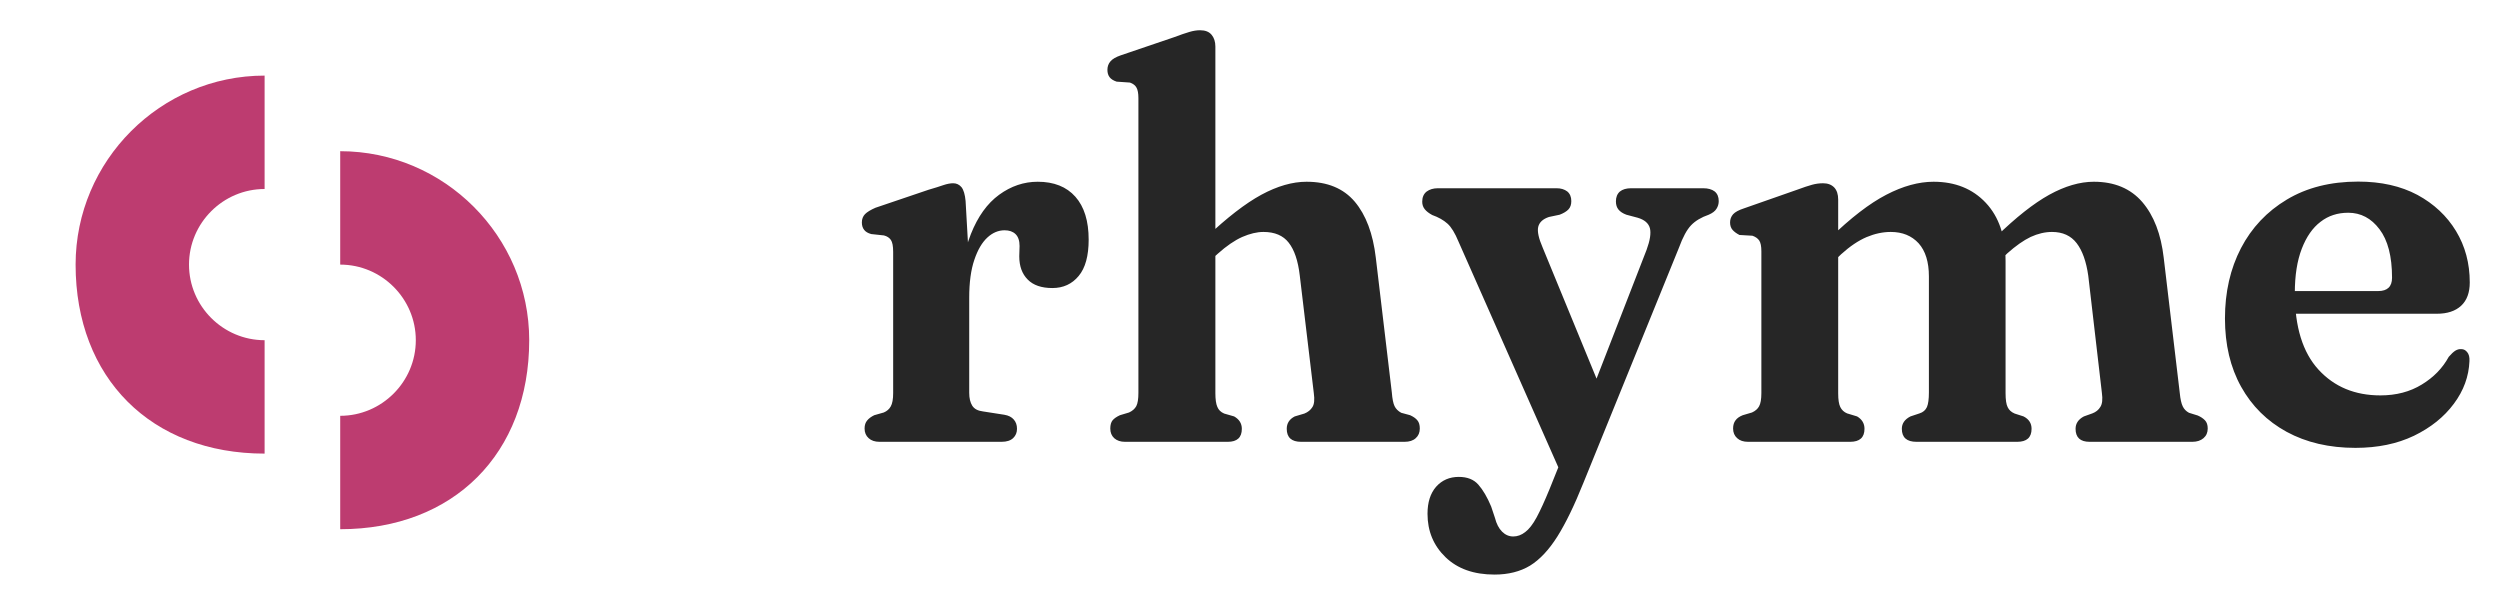
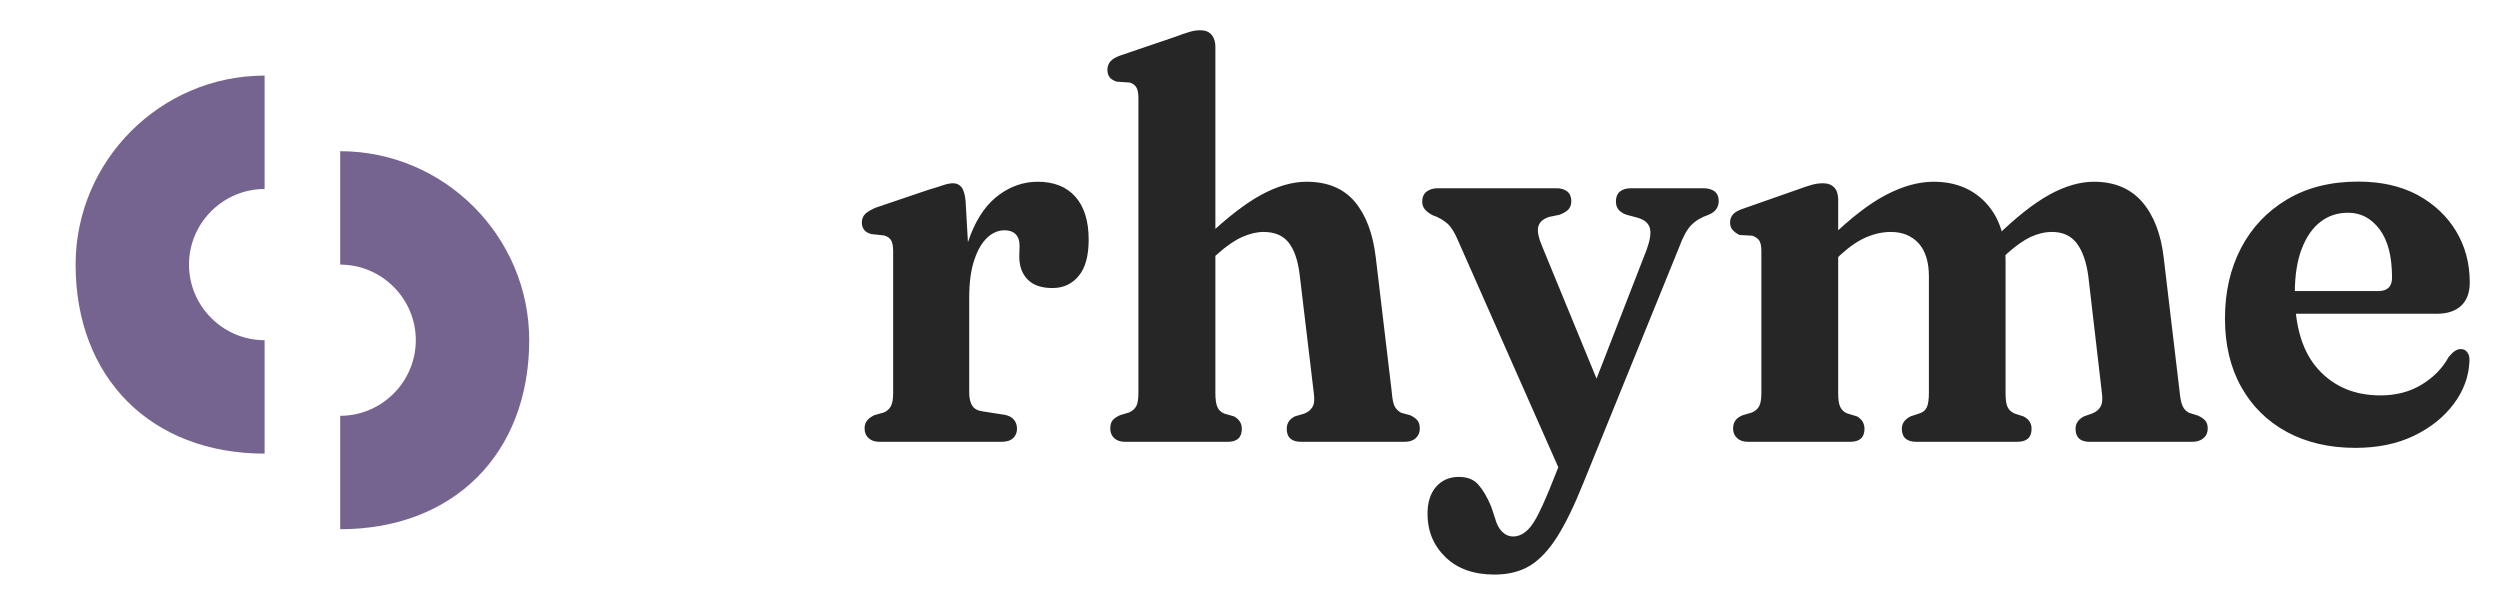
<svg xmlns="http://www.w3.org/2000/svg" viewBox="0 0 165.34 40" role="img" aria-label="Rhyme">
  <g transform="scale(1.25)">
-     <path d="M14 4C8.5 4 4 8.5 4 14C4 20 8 24 14 24V18C11.8 18 10 16.2 10 14C10 11.8 11.8 10 14 10ZM18 8C23.5 8 28 12.5 28 18C28 24 24 28 18 28V22C20.2 22 22 20.2 22 18C22 15.8 20.2 14 18 14Z" fill="#bd3c70" />
+     <path d="M14 4C8.5 4 4 8.5 4 14C4 20 8 24 14 24V18C11.8 18 10 16.2 10 14C10 11.8 11.8 10 14 10ZM18 8C23.5 8 28 12.5 28 18C28 24 24 28 18 28V22C20.2 22 22 20.2 22 18C22 15.8 20.2 14 18 14Z" fill="#75648f" />
  </g>
  <g transform="translate(55)">
    <path d="M9.1 19.69L8.51 19.85Q8.51 17.22 9.21 15.48Q9.9 13.74 11.08 12.88Q12.26 12.02 13.63 12.02L13.63 12.02Q15.24 12.02 16.12 13.01Q17 14 17 15.85L17 15.85Q17 17.46 16.34 18.25Q15.68 19.05 14.6 19.05L14.6 19.05Q13.52 19.05 12.97 18.49Q12.41 17.93 12.41 16.95L12.41 16.95L12.43 16.27Q12.43 15.74 12.16 15.48Q11.9 15.23 11.44 15.23L11.44 15.23Q10.82 15.23 10.3 15.71Q9.77 16.2 9.44 17.18Q9.1 18.17 9.1 19.69L9.1 19.69M8.86 13.29L8.86 13.29L9.1 17.51L9.1 25.98Q9.1 26.51 9.3 26.83Q9.5 27.15 10.01 27.21L10.01 27.21L11.42 27.43Q11.84 27.5 12.05 27.75Q12.26 27.99 12.26 28.36L12.26 28.36Q12.26 28.73 12.01 28.97Q11.75 29.22 11.24 29.22L11.24 29.22L3.17 29.22Q2.71 29.22 2.45 28.98Q2.18 28.74 2.18 28.34L2.18 28.34Q2.18 28.01 2.35 27.81Q2.51 27.61 2.82 27.46L2.82 27.46L3.45 27.28Q3.76 27.15 3.91 26.88Q4.07 26.6 4.07 26L4.07 26L4.07 16.65Q4.07 16.09 3.92 15.87Q3.77 15.65 3.46 15.57L3.46 15.57L2.62 15.48Q2.29 15.39 2.15 15.2Q2 15.01 2 14.71L2 14.71Q2 14.38 2.21 14.16Q2.42 13.95 2.9 13.74L2.9 13.74L6.41 12.55Q7.03 12.37 7.4 12.24Q7.76 12.12 8.04 12.12L8.04 12.12Q8.37 12.12 8.59 12.38Q8.8 12.65 8.86 13.29M25.38 3.08L25.38 3.08L25.38 26Q25.38 26.62 25.51 26.91Q25.63 27.21 25.96 27.35L25.96 27.35L26.62 27.54Q27.13 27.83 27.13 28.36L27.13 28.36Q27.13 29.22 26.2 29.22L26.2 29.22L19.4 29.22Q18.96 29.22 18.69 28.98Q18.43 28.74 18.43 28.34L18.43 28.34Q18.43 27.99 18.58 27.8Q18.74 27.61 19.07 27.46L19.07 27.46L19.67 27.28Q20 27.13 20.15 26.86Q20.29 26.59 20.29 25.98L20.29 25.98L20.29 6.5Q20.29 6.01 20.16 5.79Q20.04 5.57 19.73 5.46L19.73 5.46L18.85 5.4Q18.52 5.29 18.38 5.1Q18.24 4.91 18.24 4.62L18.24 4.62Q18.24 4.29 18.44 4.06Q18.63 3.83 19.12 3.66L19.12 3.66L22.65 2.46Q23.29 2.22 23.67 2.11Q24.04 2 24.37 2L24.37 2Q24.88 2 25.13 2.3Q25.38 2.6 25.38 3.08M25.54 16.78L24.88 17.38L24.01 16.41L24.77 15.7Q26.84 13.74 28.42 12.88Q30.01 12.02 31.41 12.02L31.41 12.02Q33.48 12.02 34.6 13.34Q35.71 14.66 35.99 17.04L35.99 17.04L37.05 25.96Q37.1 26.59 37.23 26.86Q37.36 27.13 37.67 27.3L37.67 27.3L38.26 27.46Q38.59 27.61 38.74 27.8Q38.9 27.99 38.9 28.34L38.9 28.34Q38.9 28.74 38.63 28.98Q38.37 29.22 37.89 29.22L37.89 29.22L31.05 29.22Q30.1 29.22 30.1 28.36L30.1 28.36Q30.1 27.81 30.63 27.54L30.63 27.54L31.27 27.35Q31.62 27.21 31.8 26.92Q31.98 26.64 31.89 26L31.89 26L30.96 18.21Q30.79 16.76 30.23 16.05Q29.68 15.34 28.56 15.34L28.56 15.34Q27.92 15.34 27.16 15.67Q26.4 16.01 25.54 16.78L25.54 16.78M47.02 16.36L51.21 26.55L48.43 31.74L41.46 15.98Q41.11 15.13 40.73 14.79Q40.34 14.44 39.72 14.22L39.72 14.22Q39.39 14.04 39.23 13.84Q39.06 13.63 39.06 13.34L39.06 13.34Q39.06 12.9 39.35 12.67Q39.65 12.45 40.09 12.45L40.09 12.45L47.95 12.45Q48.37 12.45 48.65 12.66Q48.92 12.88 48.92 13.3L48.92 13.3Q48.92 13.65 48.73 13.85Q48.54 14.05 48.15 14.2L48.15 14.2L47.44 14.35Q46.84 14.55 46.73 15.01Q46.63 15.46 47.02 16.36L47.02 16.36M47.48 32.35L47.48 32.35L48.65 29.44L49.49 27.87L53.9 16.52Q54.24 15.59 54.12 15.1Q53.99 14.6 53.31 14.4L53.31 14.4L52.56 14.2Q52.21 14.07 52.04 13.86Q51.87 13.65 51.87 13.32L51.87 13.32Q51.87 12.9 52.13 12.67Q52.4 12.45 52.87 12.45L52.87 12.45L57.65 12.45Q58.12 12.45 58.4 12.66Q58.67 12.88 58.67 13.3L58.67 13.3Q58.67 13.58 58.52 13.81Q58.38 14.04 58.01 14.2L58.01 14.2Q57.26 14.46 56.84 14.9Q56.42 15.34 56.04 16.38L56.04 16.38L49.73 31.91Q48.83 34.16 48 35.48Q47.16 36.81 46.19 37.41Q45.21 38 43.84 38L43.84 38Q41.79 38 40.6 36.85Q39.41 35.7 39.41 33.98L39.41 33.98Q39.41 32.84 39.98 32.19Q40.56 31.54 41.48 31.54L41.48 31.54Q42.32 31.54 42.77 32.05Q43.23 32.57 43.62 33.5L43.62 33.5L43.87 34.25Q44.02 34.84 44.34 35.16Q44.66 35.48 45.08 35.48L45.08 35.48Q45.5 35.48 45.87 35.19Q46.25 34.91 46.63 34.21Q47 33.52 47.48 32.35M66.57 13.2L66.57 13.2L66.57 26.02Q66.57 26.64 66.71 26.92Q66.85 27.21 67.16 27.34L67.16 27.34L67.82 27.54Q68.31 27.83 68.31 28.36L68.31 28.36Q68.31 29.22 67.36 29.22L67.36 29.22L60.61 29.22Q60.15 29.22 59.89 28.98Q59.62 28.74 59.62 28.34L59.62 28.34Q59.62 28.01 59.78 27.8Q59.93 27.59 60.26 27.46L60.26 27.46L60.87 27.28Q61.2 27.13 61.34 26.87Q61.49 26.6 61.49 26L61.49 26L61.49 16.62Q61.49 16.12 61.35 15.91Q61.21 15.7 60.9 15.59L60.9 15.59L60.04 15.54Q59.75 15.39 59.59 15.21Q59.42 15.02 59.42 14.71L59.42 14.71Q59.42 14.4 59.62 14.17Q59.82 13.95 60.34 13.78L60.34 13.78L63.85 12.55Q64.47 12.32 64.84 12.22Q65.2 12.12 65.57 12.12L65.57 12.12Q66.04 12.12 66.31 12.4Q66.57 12.68 66.57 13.2M66.76 16.82L66.1 17.46L65.22 16.47L66.01 15.76Q68.09 13.74 69.75 12.88Q71.4 12.02 72.88 12.02L72.88 12.02Q75.02 12.02 76.33 13.41Q77.64 14.8 77.64 17.27L77.64 17.27L77.64 26Q77.64 26.66 77.78 26.93Q77.91 27.21 78.24 27.35L78.24 27.35L78.83 27.54Q79.36 27.81 79.36 28.36L79.36 28.36Q79.36 29.22 78.41 29.22L78.41 29.22L71.75 29.22Q70.78 29.22 70.78 28.36L70.78 28.36Q70.78 27.83 71.35 27.54L71.35 27.54L71.95 27.34Q72.3 27.23 72.44 26.92Q72.57 26.62 72.57 25.95L72.57 25.95L72.57 18.28Q72.57 16.85 71.89 16.09Q71.2 15.34 70.05 15.34L70.05 15.34Q69.26 15.34 68.45 15.68Q67.63 16.03 66.76 16.82L66.76 16.82M77.75 16.76L77.13 17.38L76.29 16.41L77.02 15.65Q78.98 13.74 80.53 12.88Q82.09 12.02 83.48 12.02L83.48 12.02Q85.52 12.02 86.68 13.36Q87.83 14.7 88.1 17.05L88.1 17.05L89.16 25.98Q89.22 26.6 89.36 26.88Q89.49 27.15 89.77 27.3L89.77 27.3L90.35 27.48Q90.65 27.61 90.83 27.8Q91.01 27.99 91.01 28.34L91.01 28.34Q91.01 28.74 90.73 28.98Q90.45 29.22 89.99 29.22L89.99 29.22L83.2 29.22Q82.27 29.22 82.27 28.36L82.27 28.36Q82.27 27.83 82.82 27.54L82.82 27.54L83.38 27.34Q83.73 27.21 83.91 26.91Q84.1 26.62 84.01 25.98L84.01 25.98L83.11 18.24Q82.91 16.82 82.34 16.08Q81.77 15.34 80.71 15.34L80.71 15.34Q80.02 15.34 79.3 15.67Q78.59 16.01 77.75 16.76L77.75 16.76M108.34 18.68L108.34 18.68Q108.34 19.69 107.77 20.22Q107.2 20.75 106.16 20.75L106.16 20.75L95.48 20.75L95.48 19.25L102.28 19.25Q103.2 19.25 103.2 18.37L103.2 18.37Q103.2 16.25 102.37 15.16Q101.55 14.07 100.3 14.07L100.3 14.07Q99.24 14.07 98.47 14.67Q97.69 15.26 97.23 16.45Q96.77 17.64 96.77 19.38L96.77 19.38Q96.77 22.74 98.34 24.45Q99.9 26.15 102.43 26.15L102.43 26.15Q104 26.15 105.17 25.43Q106.34 24.72 106.95 23.6L106.95 23.6Q107.2 23.31 107.39 23.19Q107.59 23.07 107.79 23.09L107.79 23.09Q108.01 23.09 108.17 23.29Q108.34 23.49 108.32 23.88L108.32 23.88Q108.26 25.4 107.29 26.7Q106.32 28.01 104.65 28.82Q102.98 29.62 100.78 29.62L100.78 29.62Q98.18 29.62 96.23 28.56Q94.29 27.5 93.22 25.58Q92.15 23.66 92.15 21.06L92.15 21.06Q92.15 18.45 93.21 16.41Q94.27 14.38 96.24 13.2Q98.22 12.01 100.96 12.01L100.96 12.01Q103.23 12.01 104.88 12.89Q106.52 13.78 107.43 15.28Q108.34 16.78 108.34 18.68" fill="#262626" />
  </g>
</svg>
